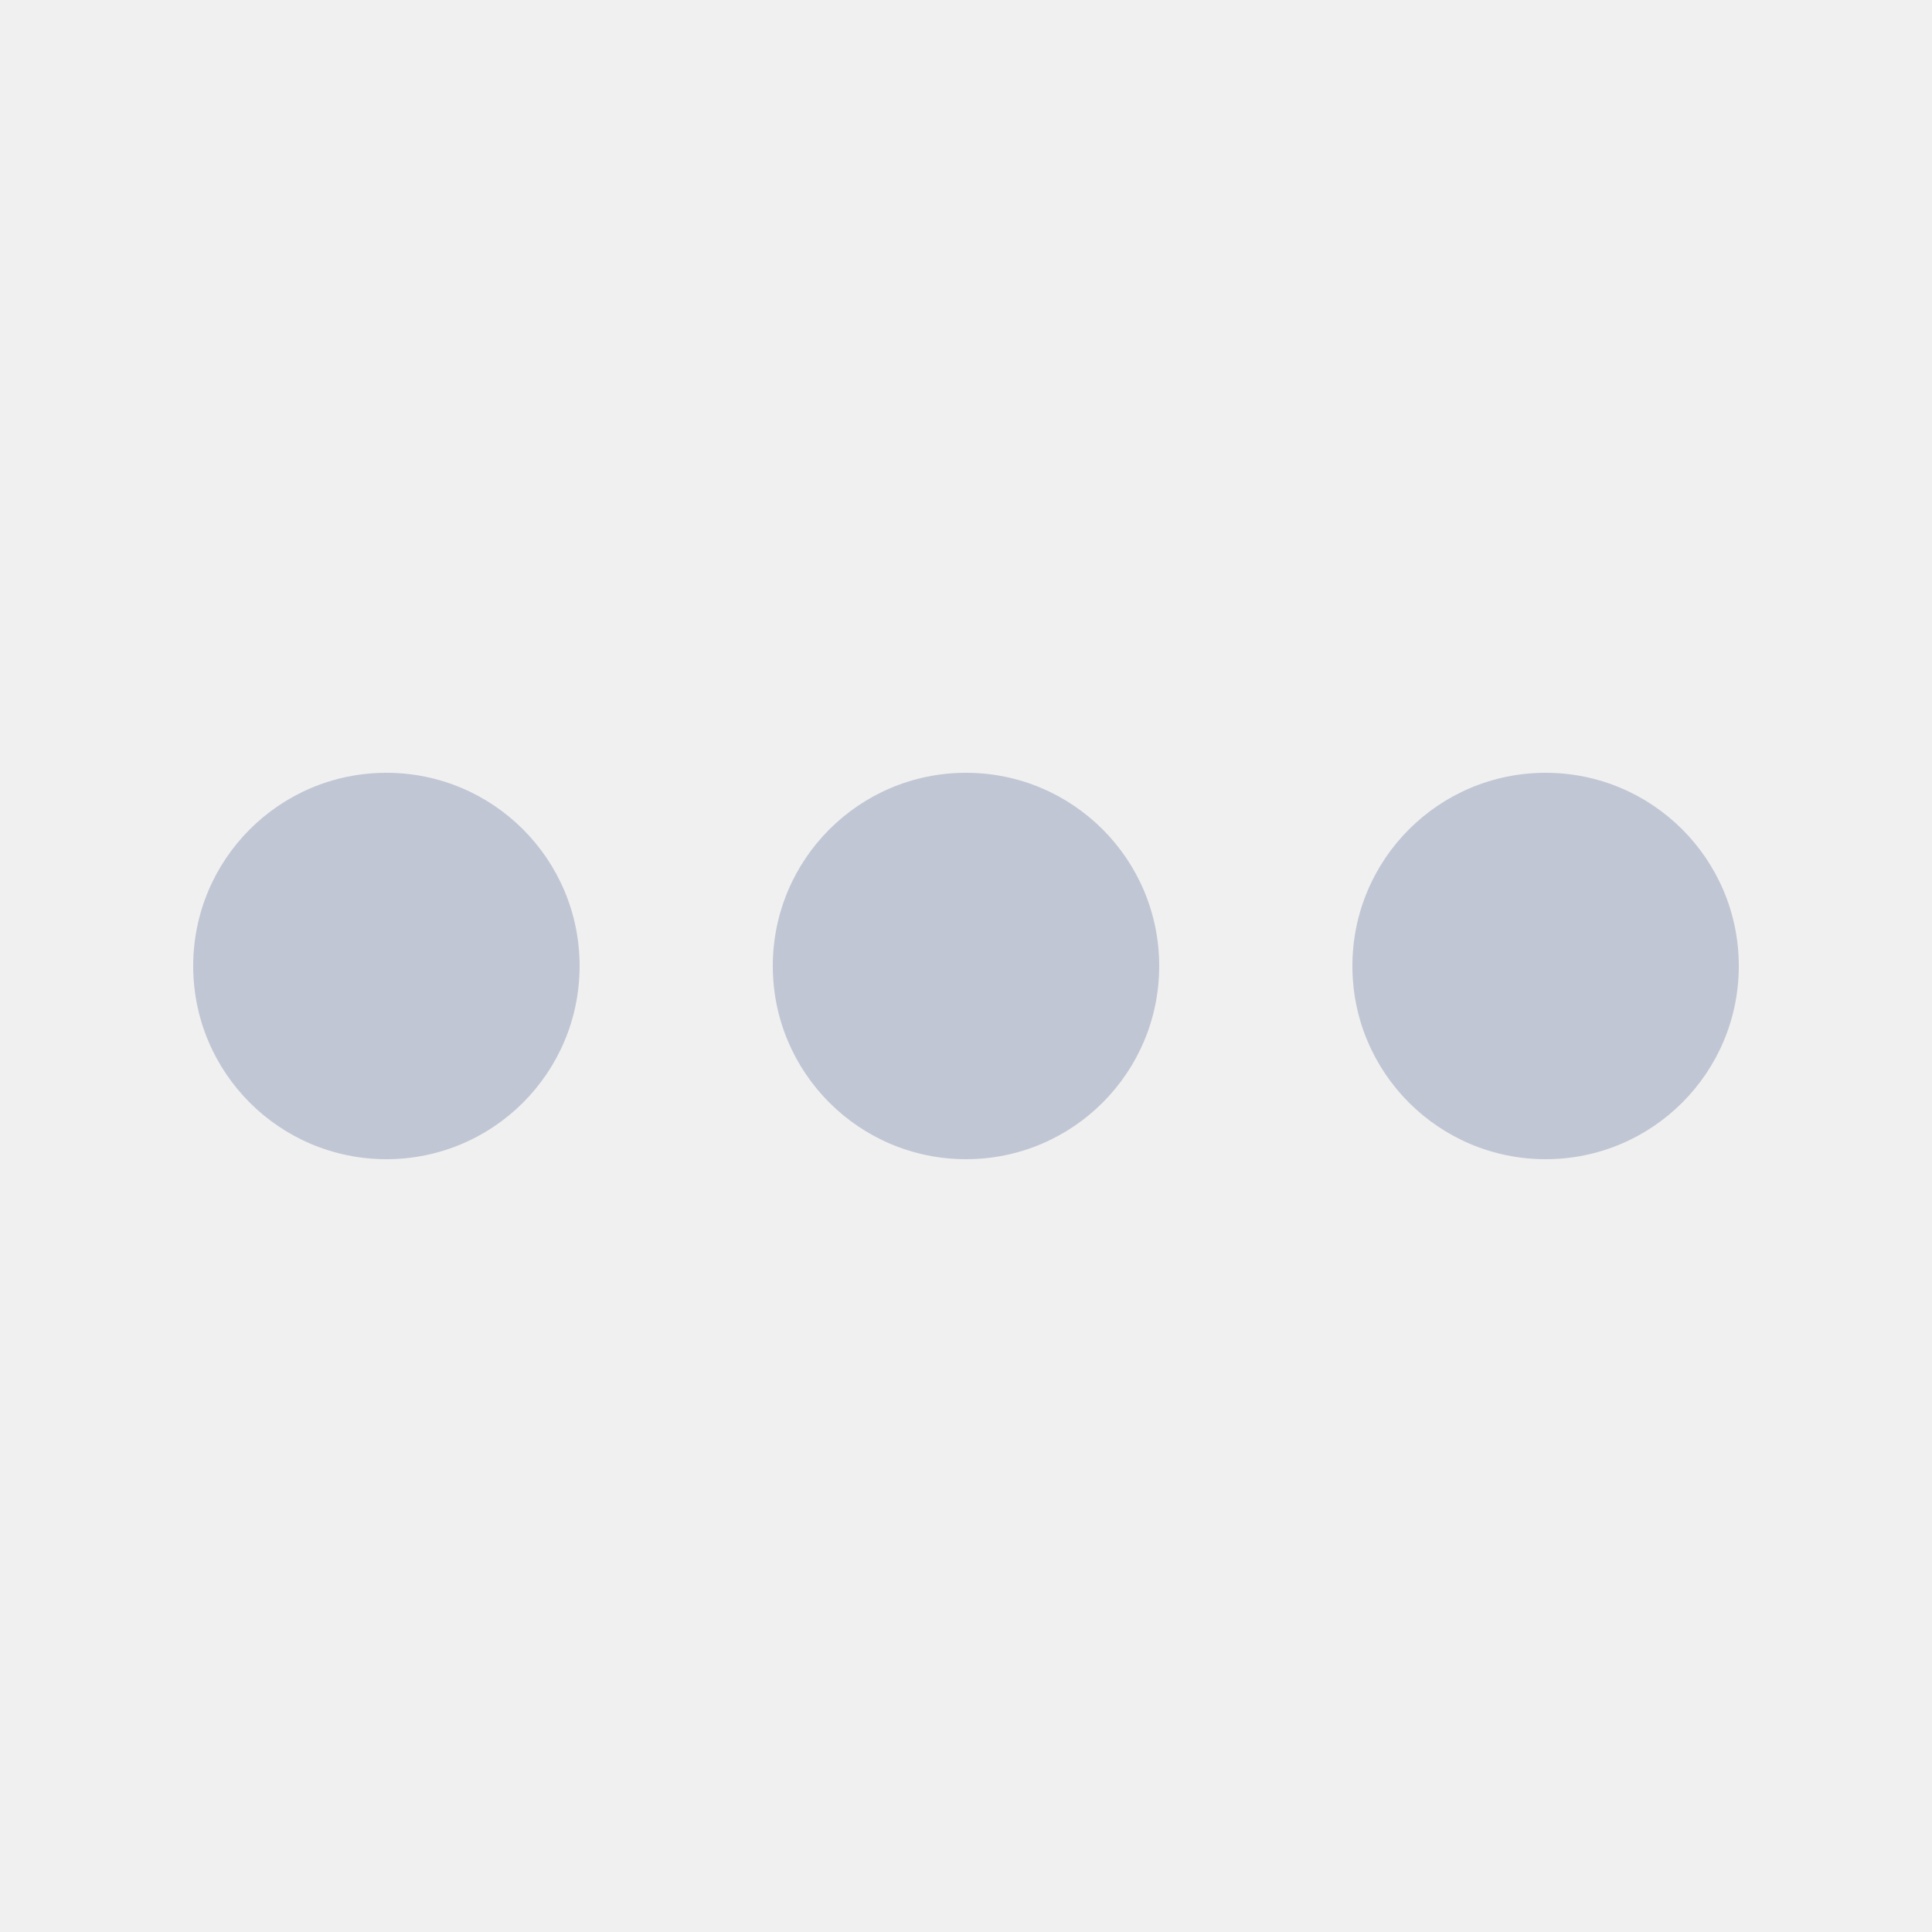
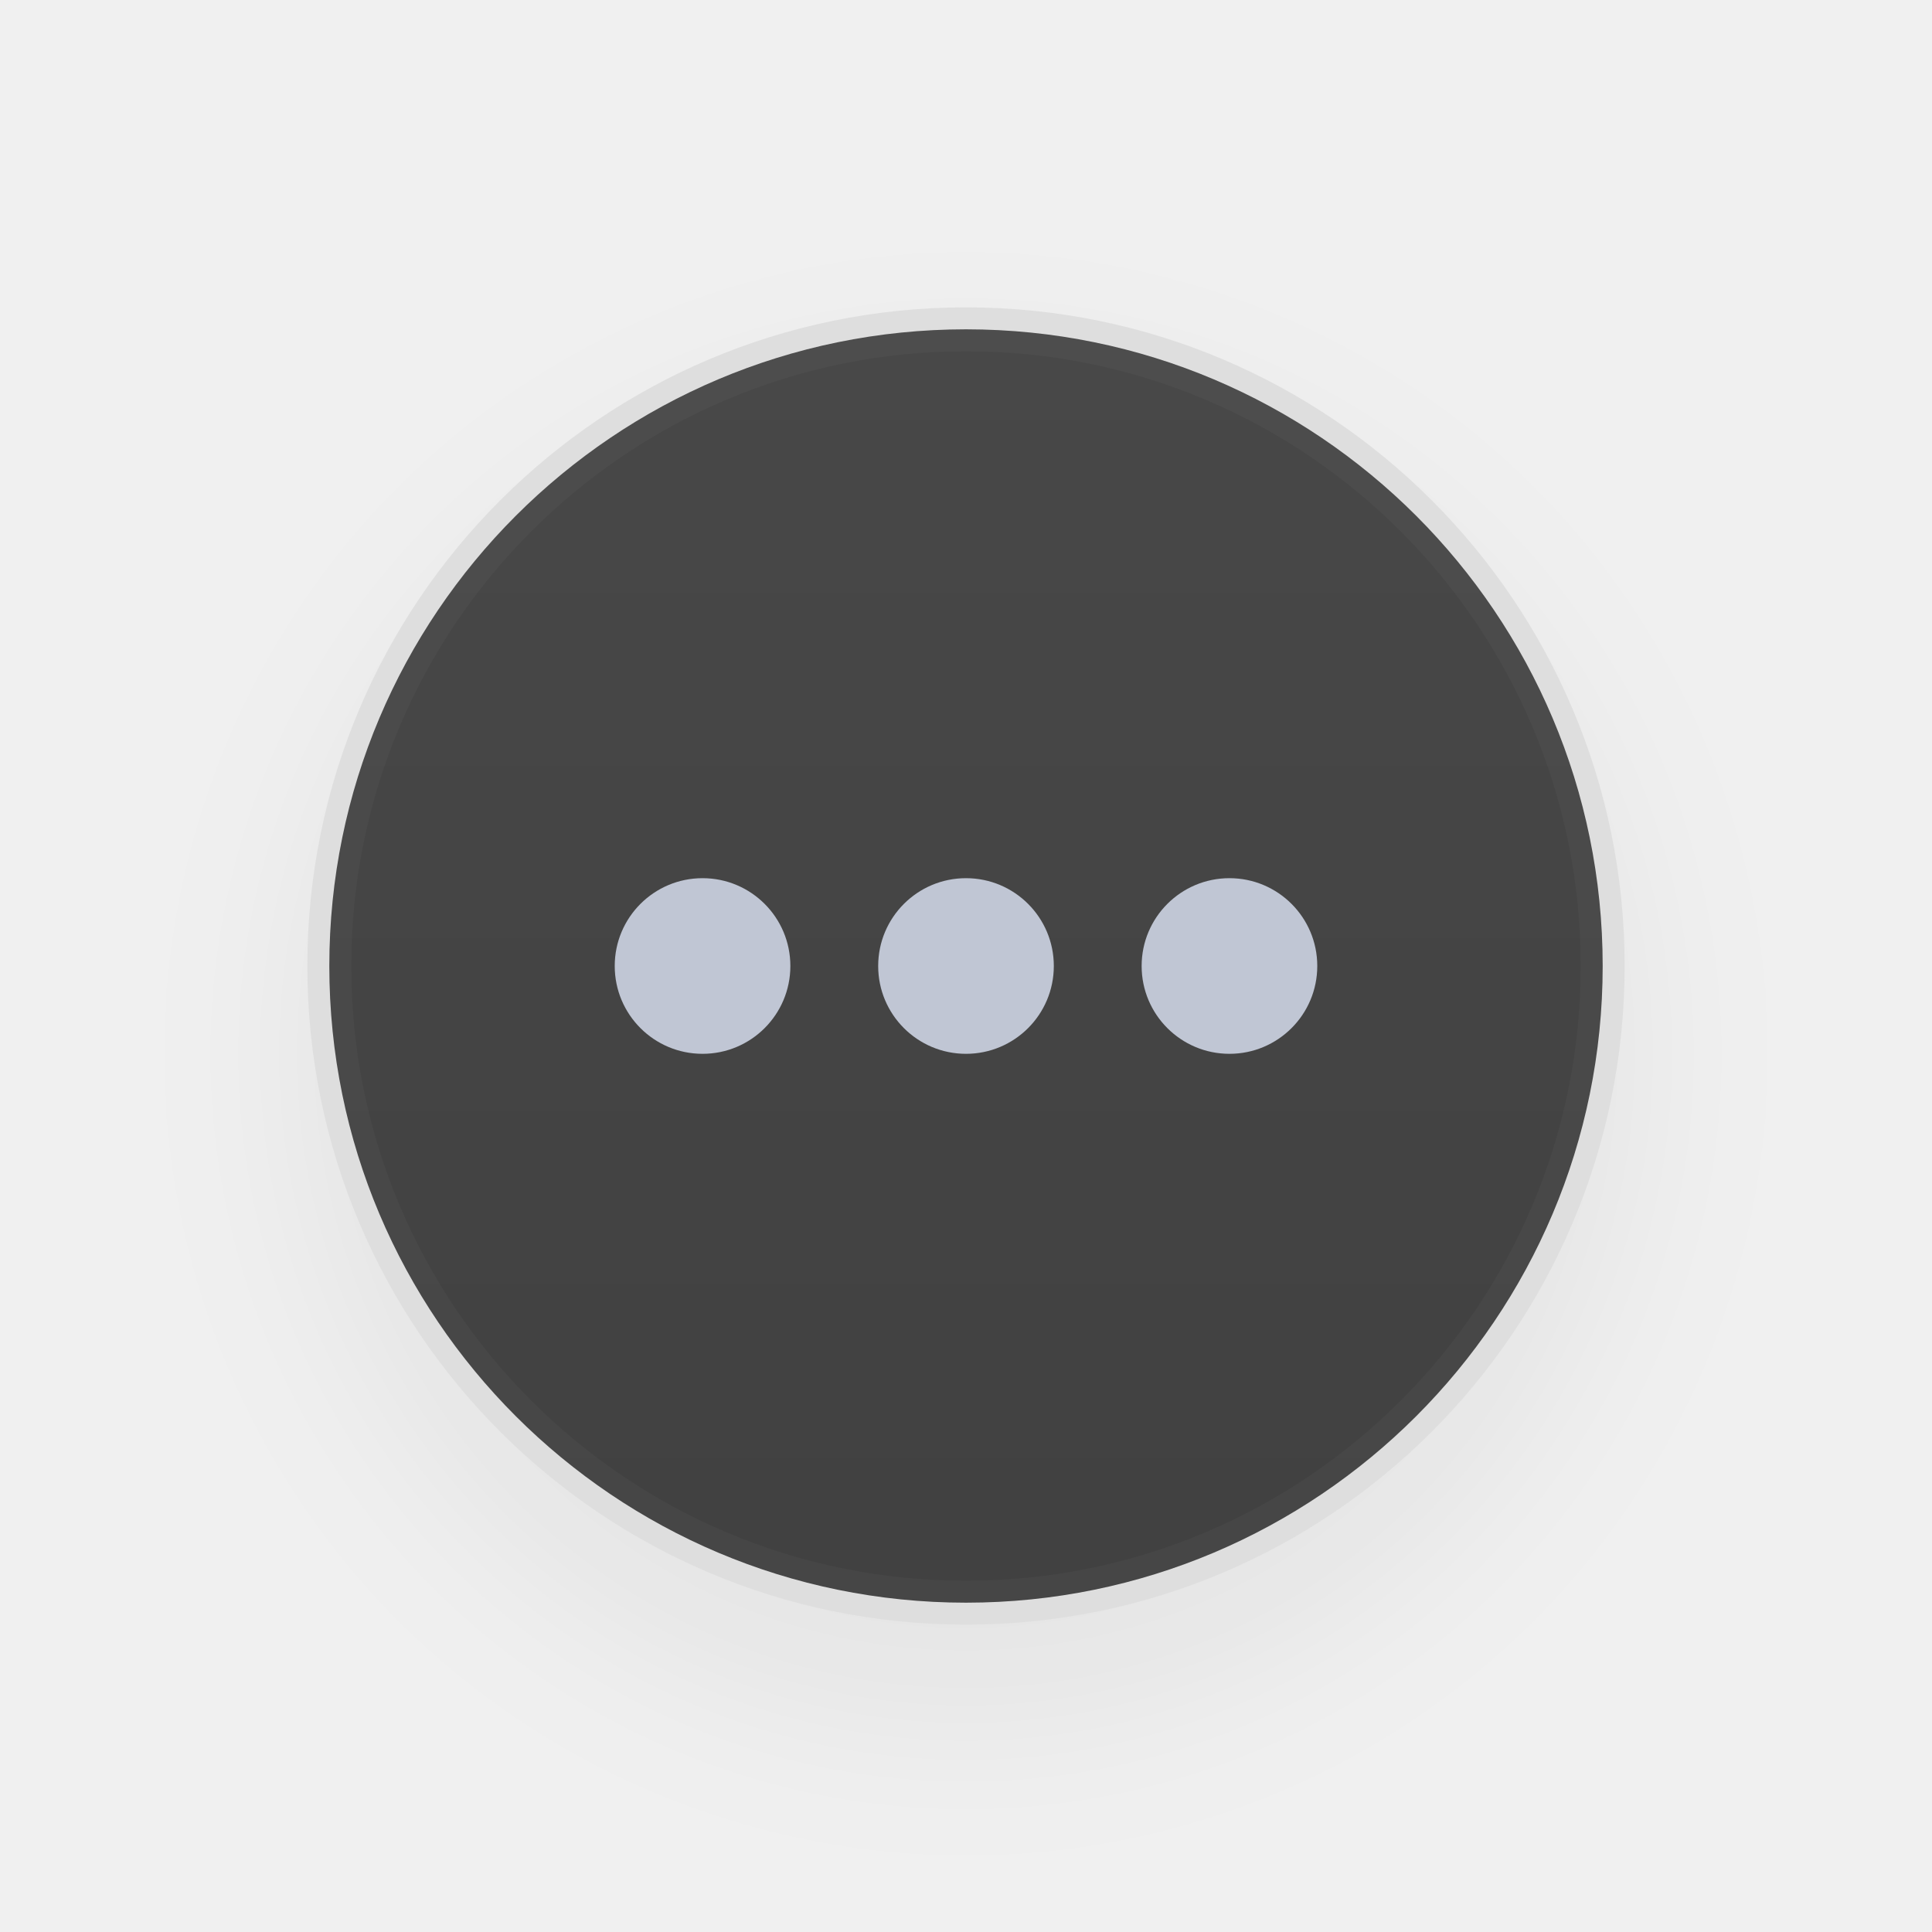
- <svg xmlns="http://www.w3.org/2000/svg" width="20px" height="20px" viewBox="0 0 20 20" version="1.1">
-   <g id="深色" stroke="none" stroke-width="1" fill="none" fill-rule="evenodd">
-     <g id="more_normal备份" fill="#C0C6D4" fill-rule="nonzero">
-       <path d="M4,8 C5.105,8 6,8.895 6,10 C6,11.105 5.105,12 4,12 C2.895,12 2,11.105 2,10 C2,8.895 2.895,8 4,8 Z M10,8 C11.105,8 12,8.895 12,10 C12,11.105 11.105,12 10,12 C8.895,12 8,11.105 8,10 C8,8.895 8.895,8 10,8 Z M16,8 C17.105,8 18,8.895 18,10 C18,11.105 17.105,12 16,12 C14.895,12 14,11.105 14,10 C14,8.895 14.895,8 16,8 Z" id="Combined-Shape" />
+ <svg xmlns="http://www.w3.org/2000/svg" xmlns:xlink="http://www.w3.org/1999/xlink" width="44px" height="44px" viewBox="0 0 44 44" version="1.1">
+   <defs>
+     <linearGradient x1="50%" y1="0%" x2="50%" y2="95.653%" id="linearGradient-1">
+       <stop stop-color="#484848" offset="0%" />
+       <stop stop-color="#414141" offset="100%" />
+     </linearGradient>
+     <circle id="path-2" cx="22" cy="22" r="15" />
+     <filter x="-23.3%" y="-16.7%" width="146.7%" height="146.7%" filterUnits="objectBoundingBox" id="filter-3">
+       <feOffset dx="0" dy="2" in="SourceAlpha" result="shadowOffsetOuter1" />
+       <feGaussianBlur stdDeviation="2" in="shadowOffsetOuter1" result="shadowBlurOuter1" />
+       <feComposite in="shadowBlurOuter1" in2="SourceAlpha" operator="out" result="shadowBlurOuter1" />
+       <feColorMatrix values="0 0 0 0 0   0 0 0 0 0   0 0 0 0 0  0 0 0 0.05 0" type="matrix" in="shadowBlurOuter1" />
+     </filter>
+   </defs>
+   <g id="页面-1" stroke="none" stroke-width="1" fill="none" fill-rule="evenodd">
+     <g id="按钮状态" transform="translate(-765, -141)">
+       <g id="more_normal" transform="translate(765, 141)">
+         <g id="Oval">
+           <use fill="black" fill-opacity="1" filter="url(#filter-3)" xlink:href="#path-2" />
+           <use fill-opacity="0.08" fill="#000000" fill-rule="evenodd" xlink:href="#path-2" />
+           <circle stroke-opacity="0.03" stroke="#FFFFFF" stroke-width="1" stroke-linejoin="square" fill="url(#linearGradient-1)" fill-rule="evenodd" cx="22" cy="22" r="14.5" />
+         </g>
+         <path d="M16,24 C14.895,24 14,23.105 14,22 C14,20.895 14.895,20 16,20 C17.105,20 18,20.895 18,22 C18,23.105 17.105,24 16,24 Z M22,24 C20.895,24 20,23.105 20,22 C20,20.895 20.895,20 22,20 C23.105,20 24,20.895 24,22 C24,23.105 23.105,24 22,24 Z M28,24 C26.895,24 26,23.105 26,22 C26,20.895 26.895,20 28,20 C29.105,20 30,20.895 30,22 C30,23.105 29.105,24 28,24 Z" id="Combined-Shape" fill="#C0C6D4" fill-rule="nonzero" />
+       </g>
    </g>
  </g>
</svg>
